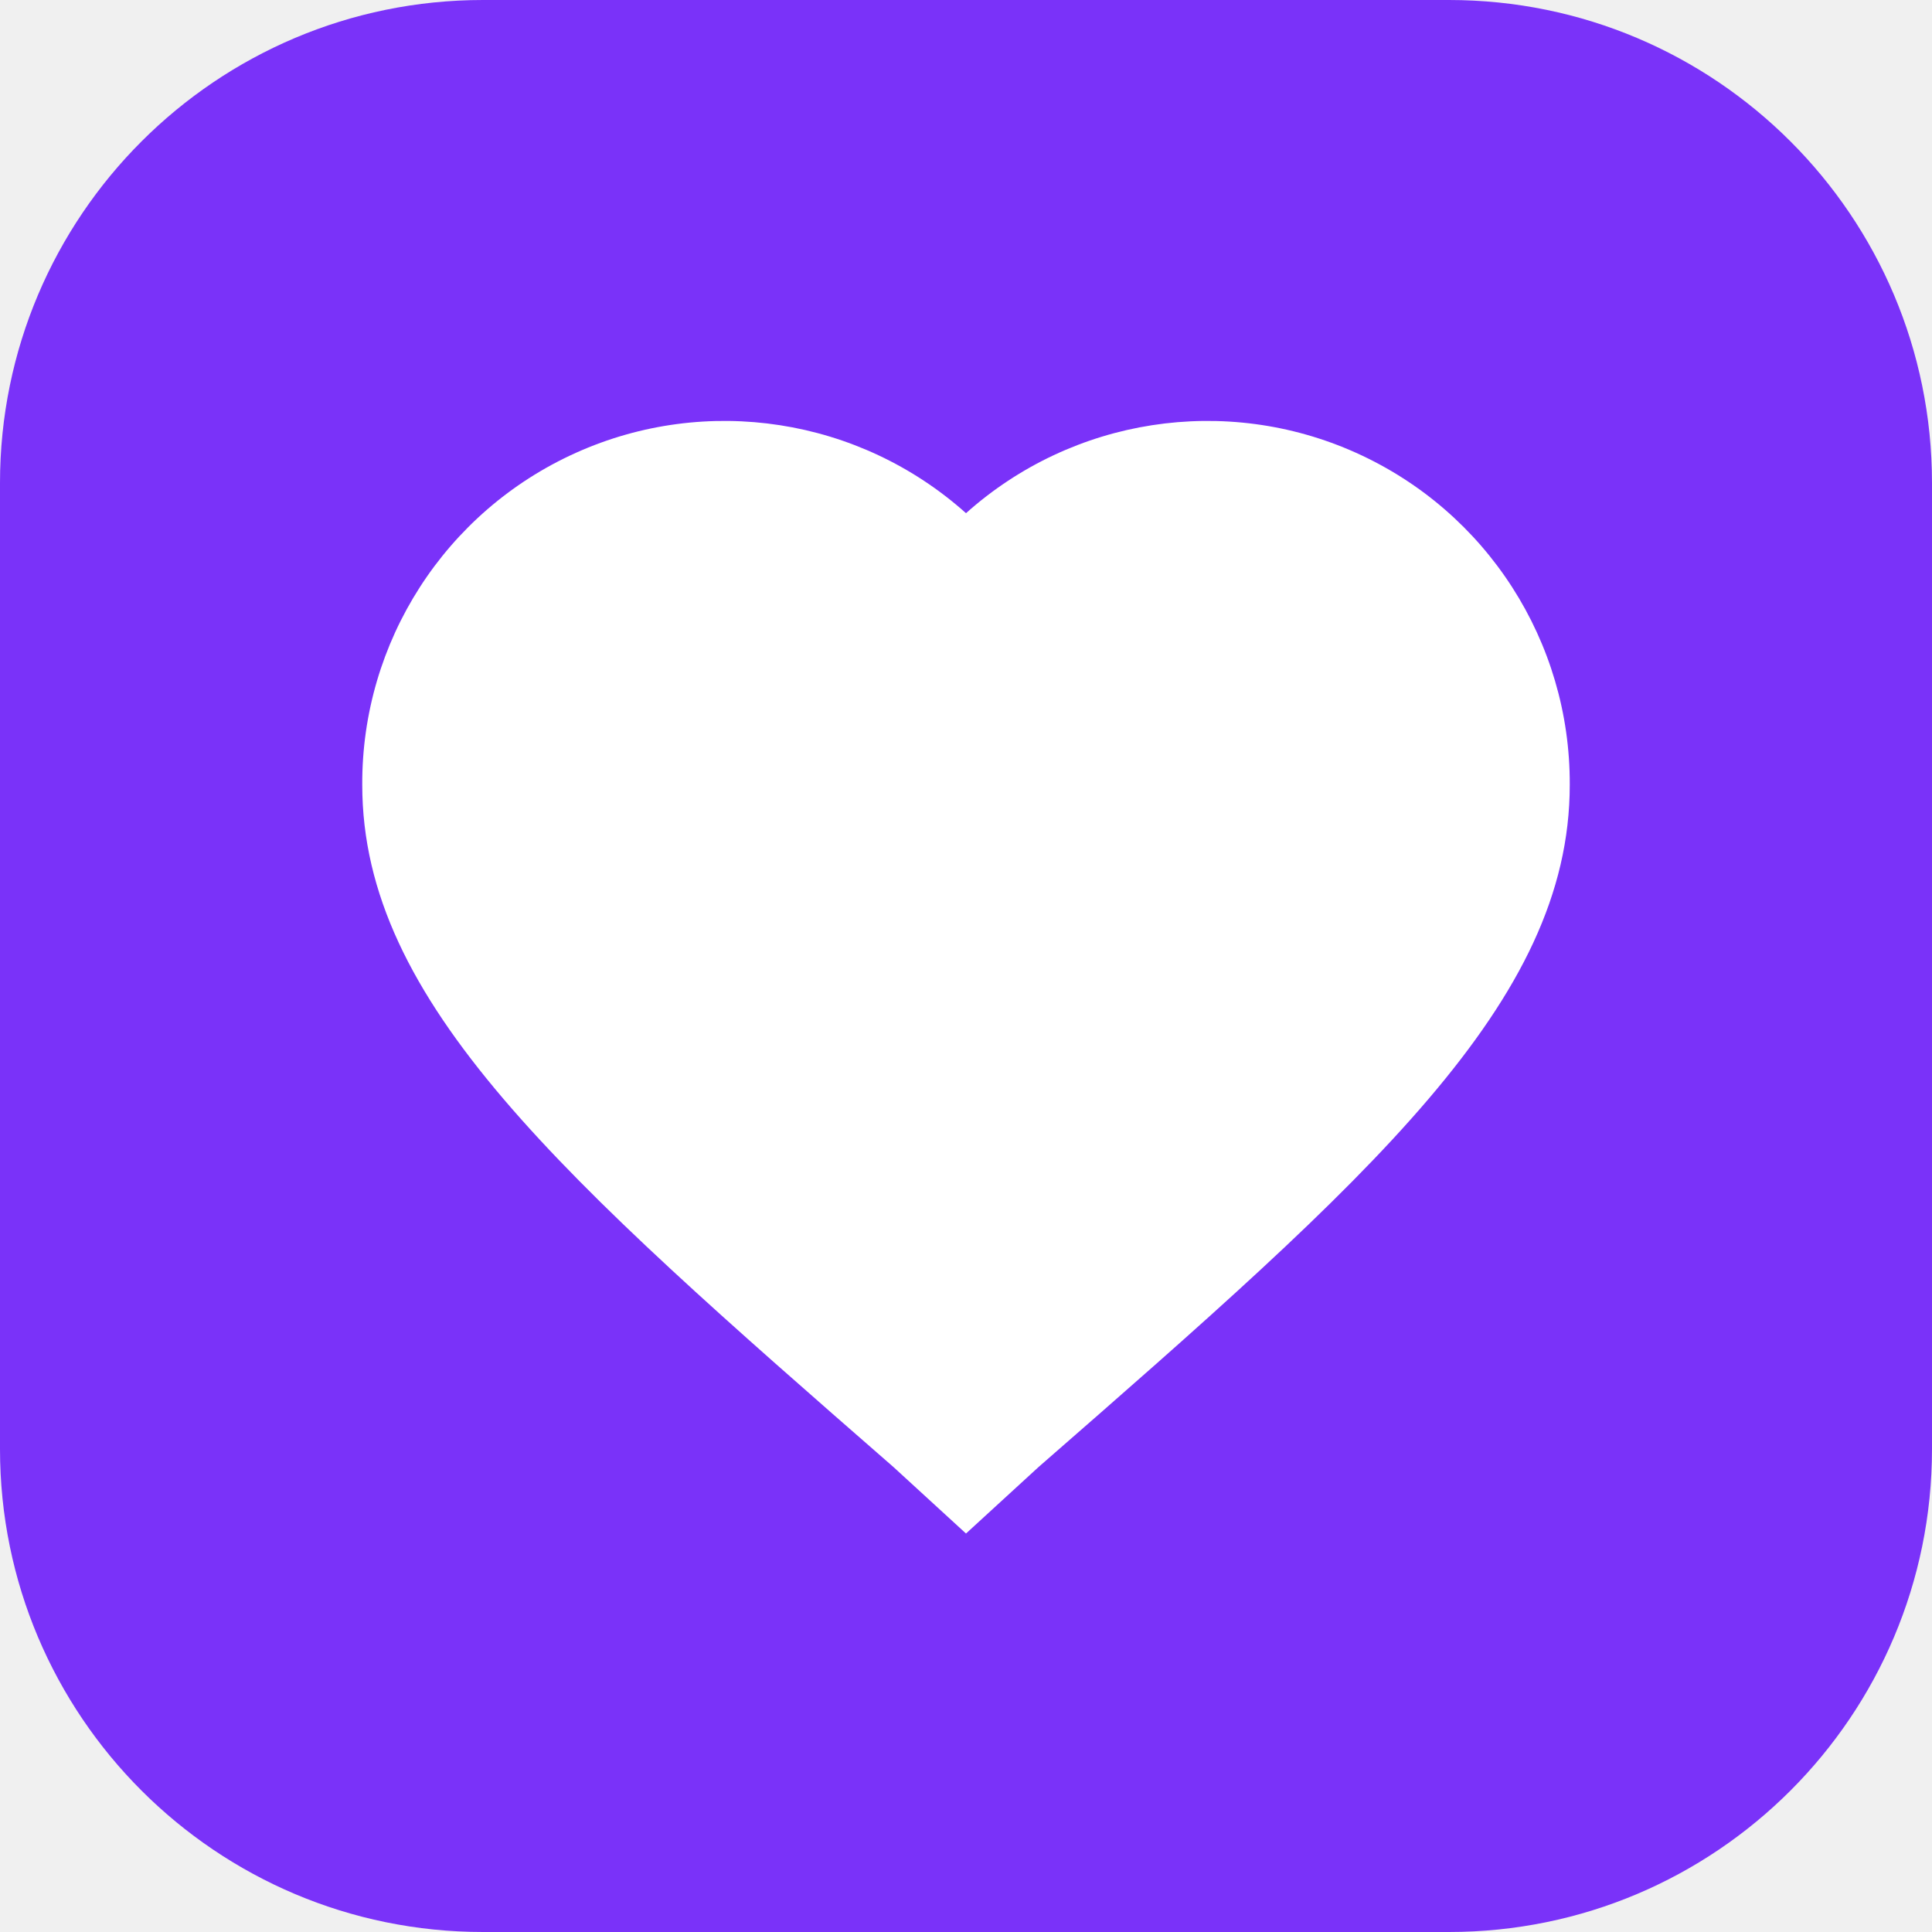
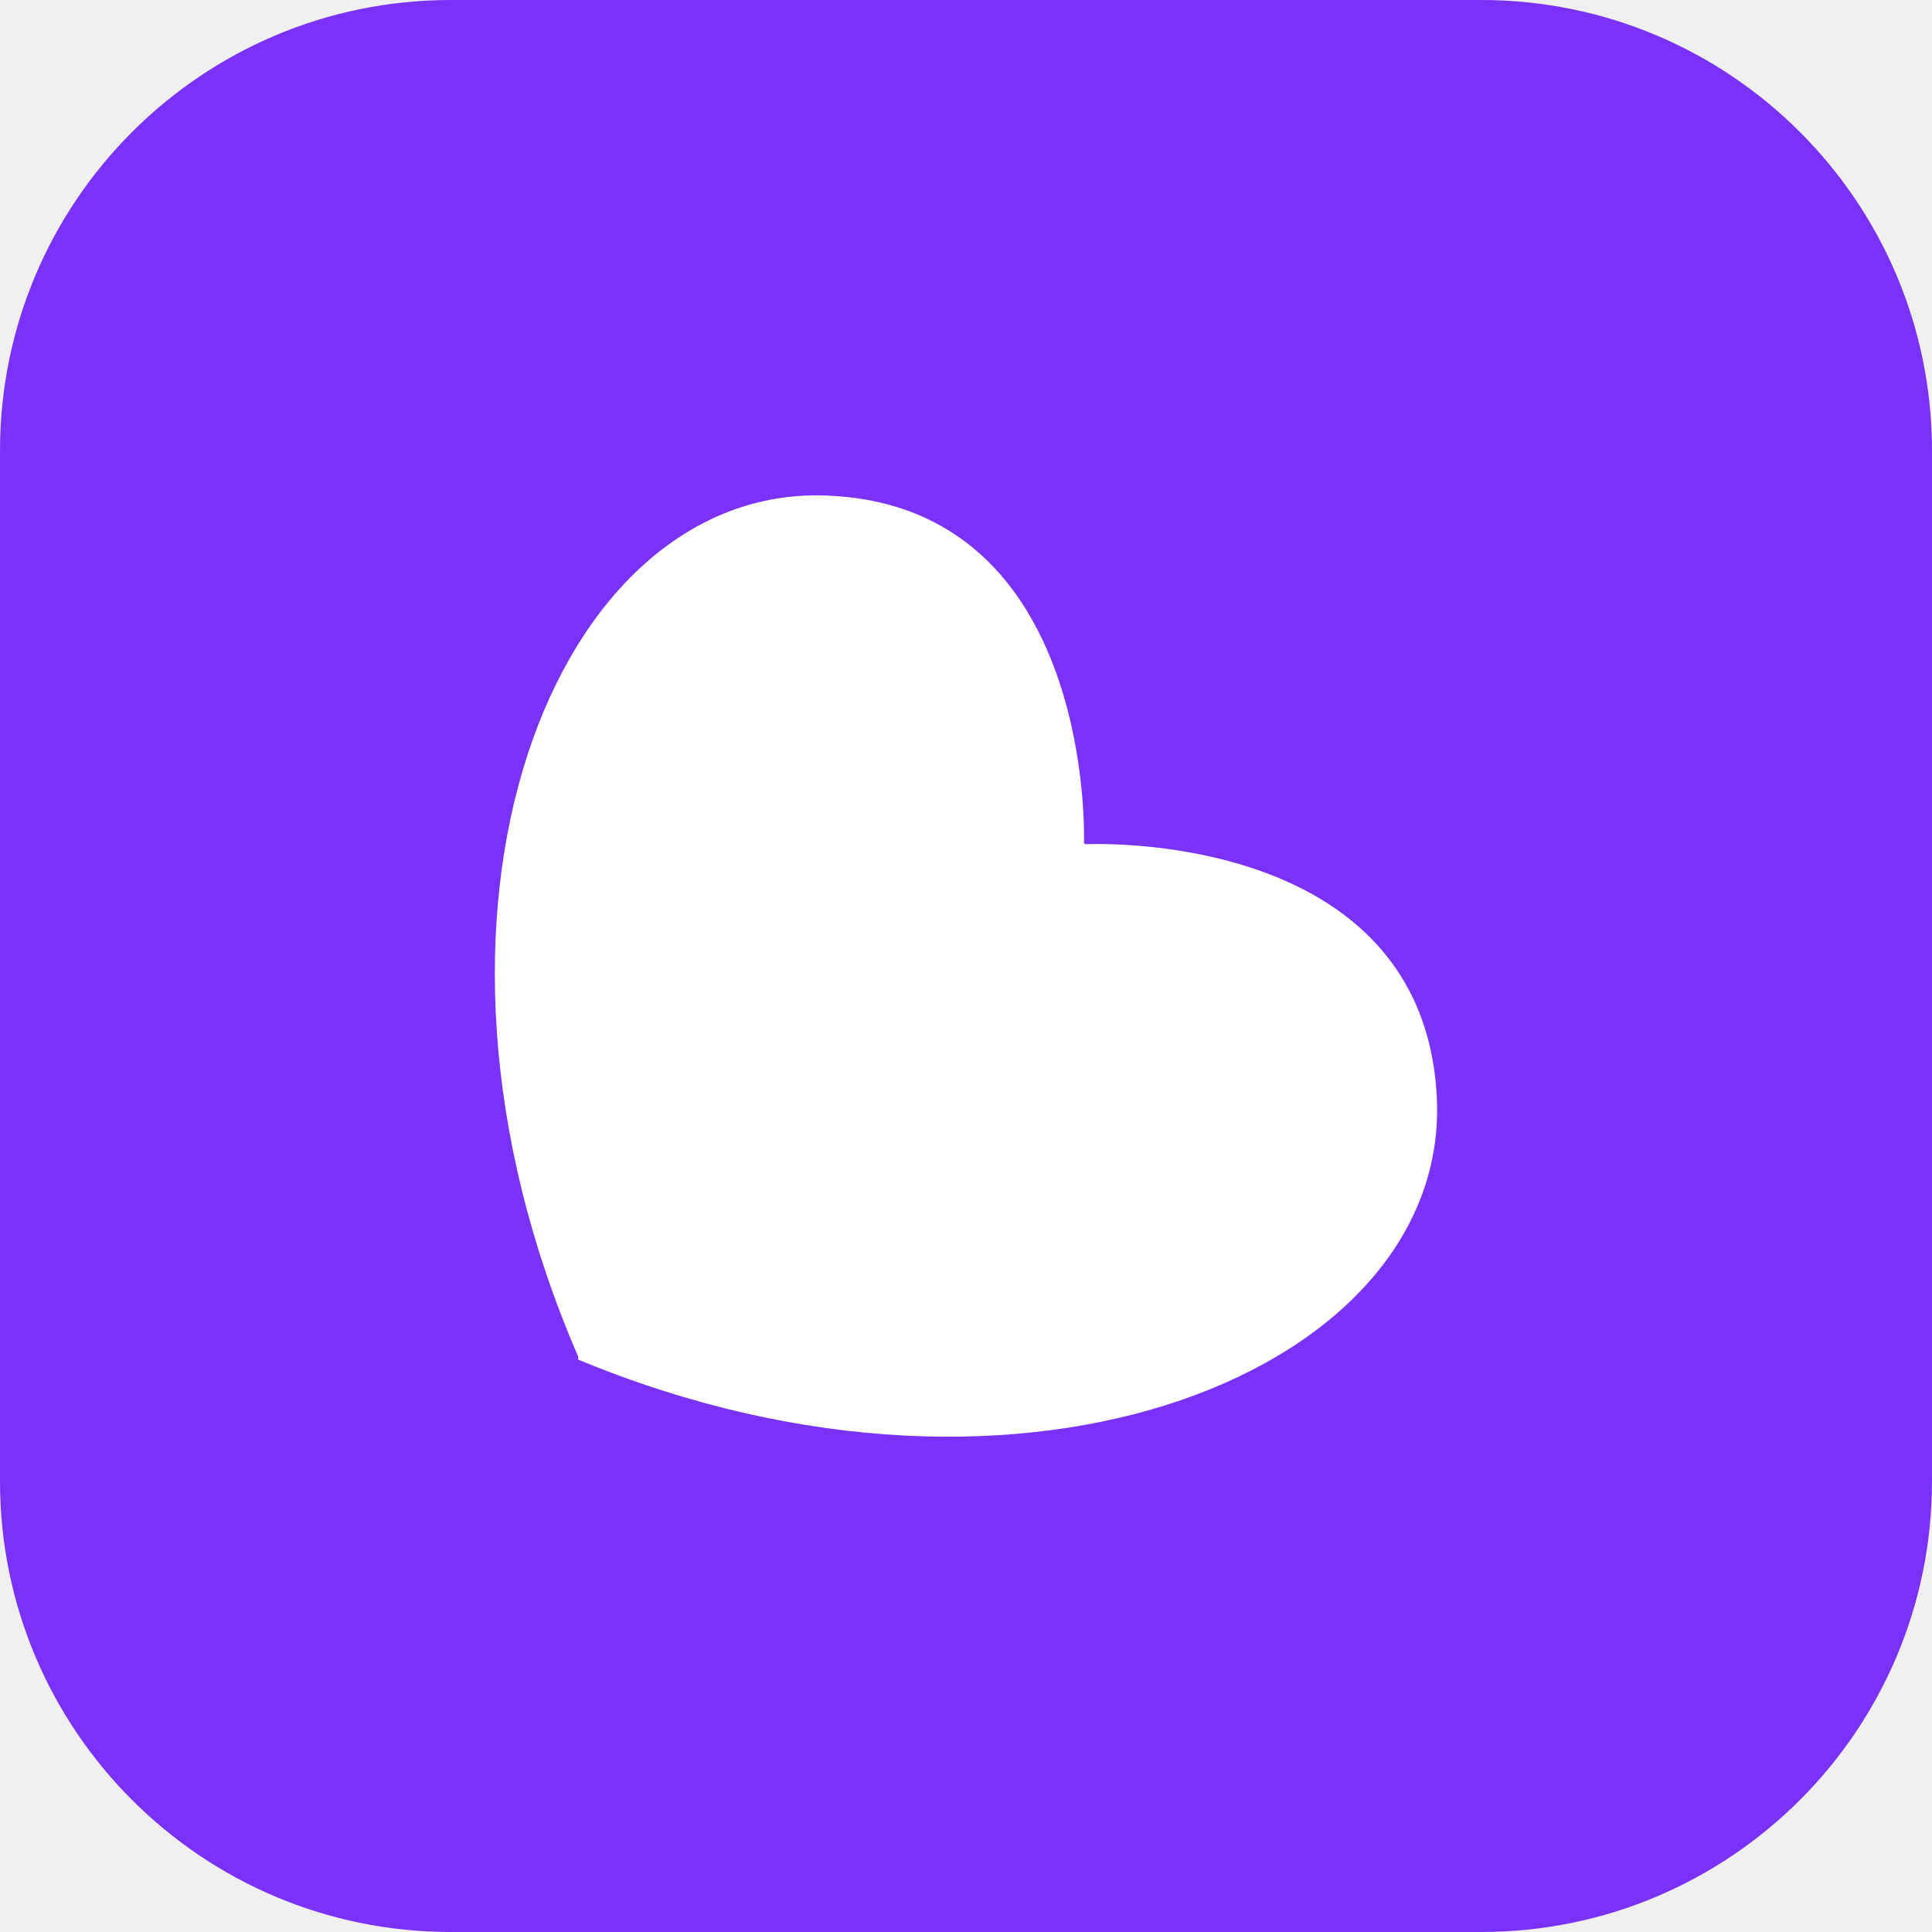
- <svg xmlns="http://www.w3.org/2000/svg" viewBox="0 0 32 32" role="img" aria-label="TipMe">
-   <rect width="32" height="32" rx="8" fill="#7A32F9" />
-   <path d="M16 25.4l-1.2-1.1C9.3 19.5 6 16.6 6 13a6 6 0 0 1 10-4.5A6 6 0 0 1 26 13c0 3.6-3.3 6.5-8.8 11.3L16 25.4z" fill="#FFFFFF" />
+ <svg xmlns="http://www.w3.org/2000/svg" viewBox="668 -13 120 120" role="img" aria-label="TipMe">
+   <rect x="668" y="-13" width="120" height="120" rx="28" fill="#7A32F9" />
+   <path d="M701.259 76.955L701.236 77.167C737.151 92.087 770.727 77.781 769.62 56.265C768.512 34.749 741.619 36.133 741.619 36.133L741.525 36.04C741.525 36.04 742.479 9.128 720.948 8.365C699.419 7.601 685.767 41.283 701.259 76.955Z" fill="#FFFFFF" transform="translate(728 47) scale(0.78) translate(-732.13 -45.83)" />
</svg>
